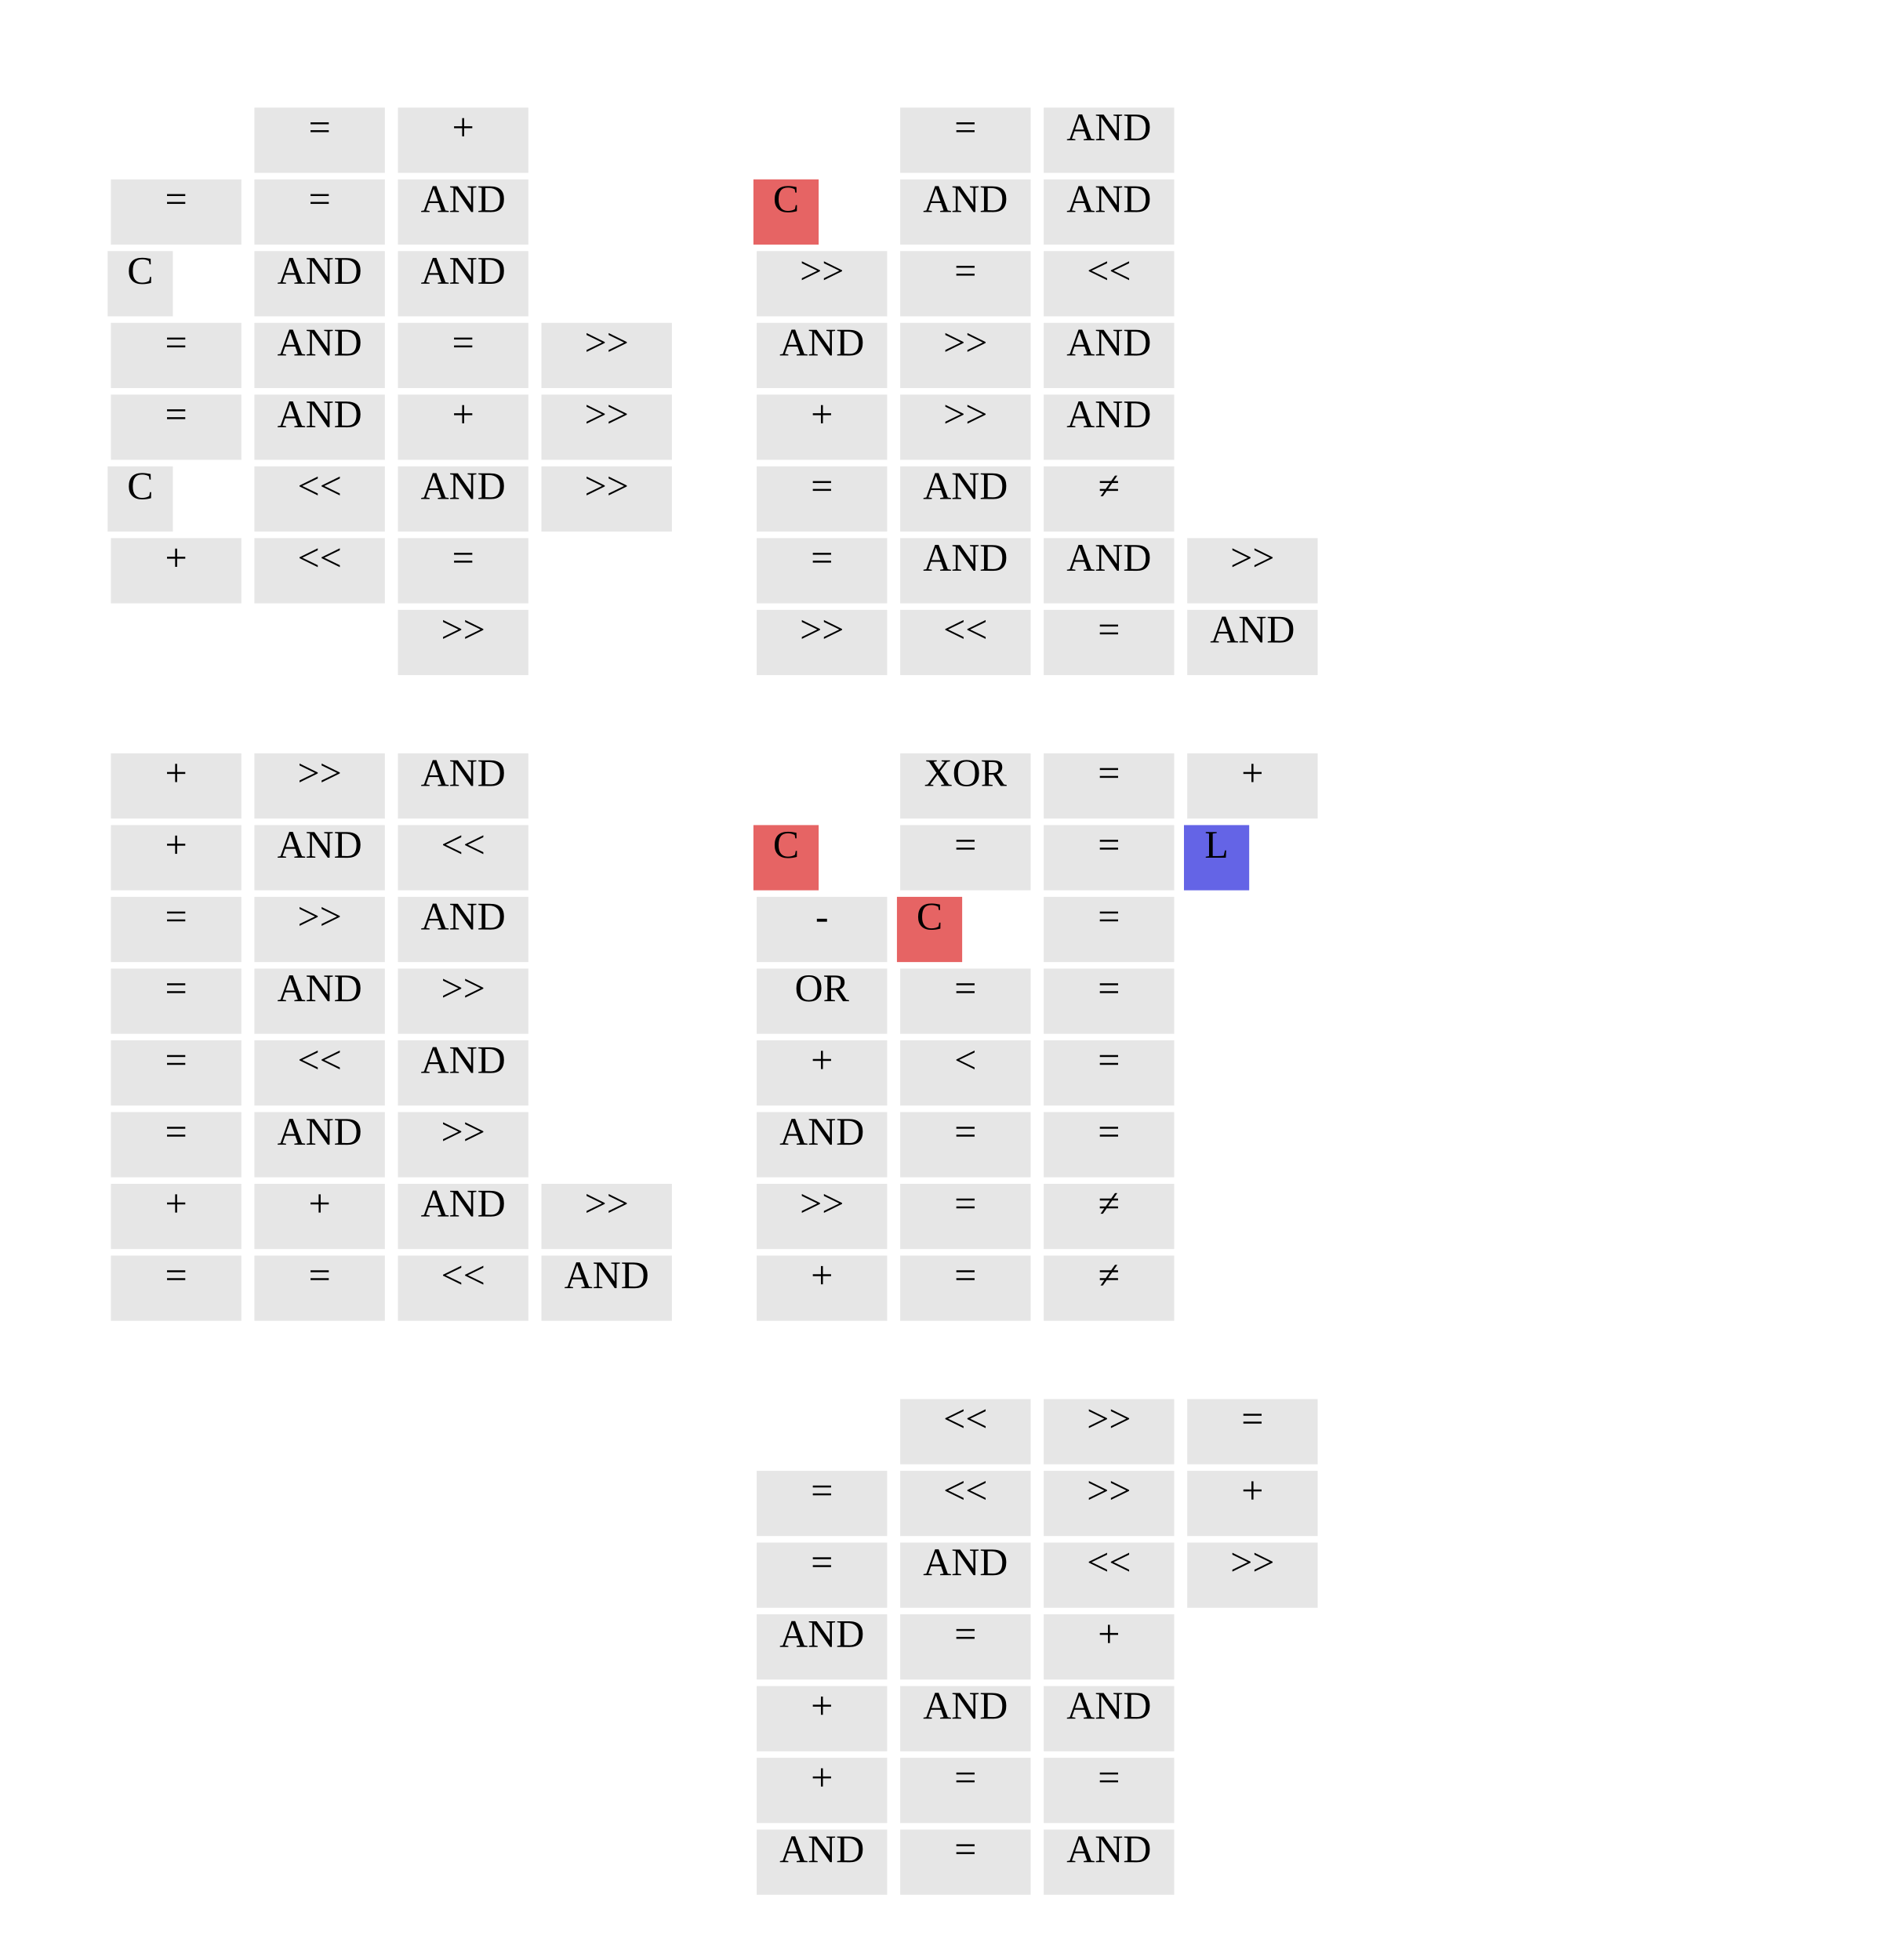
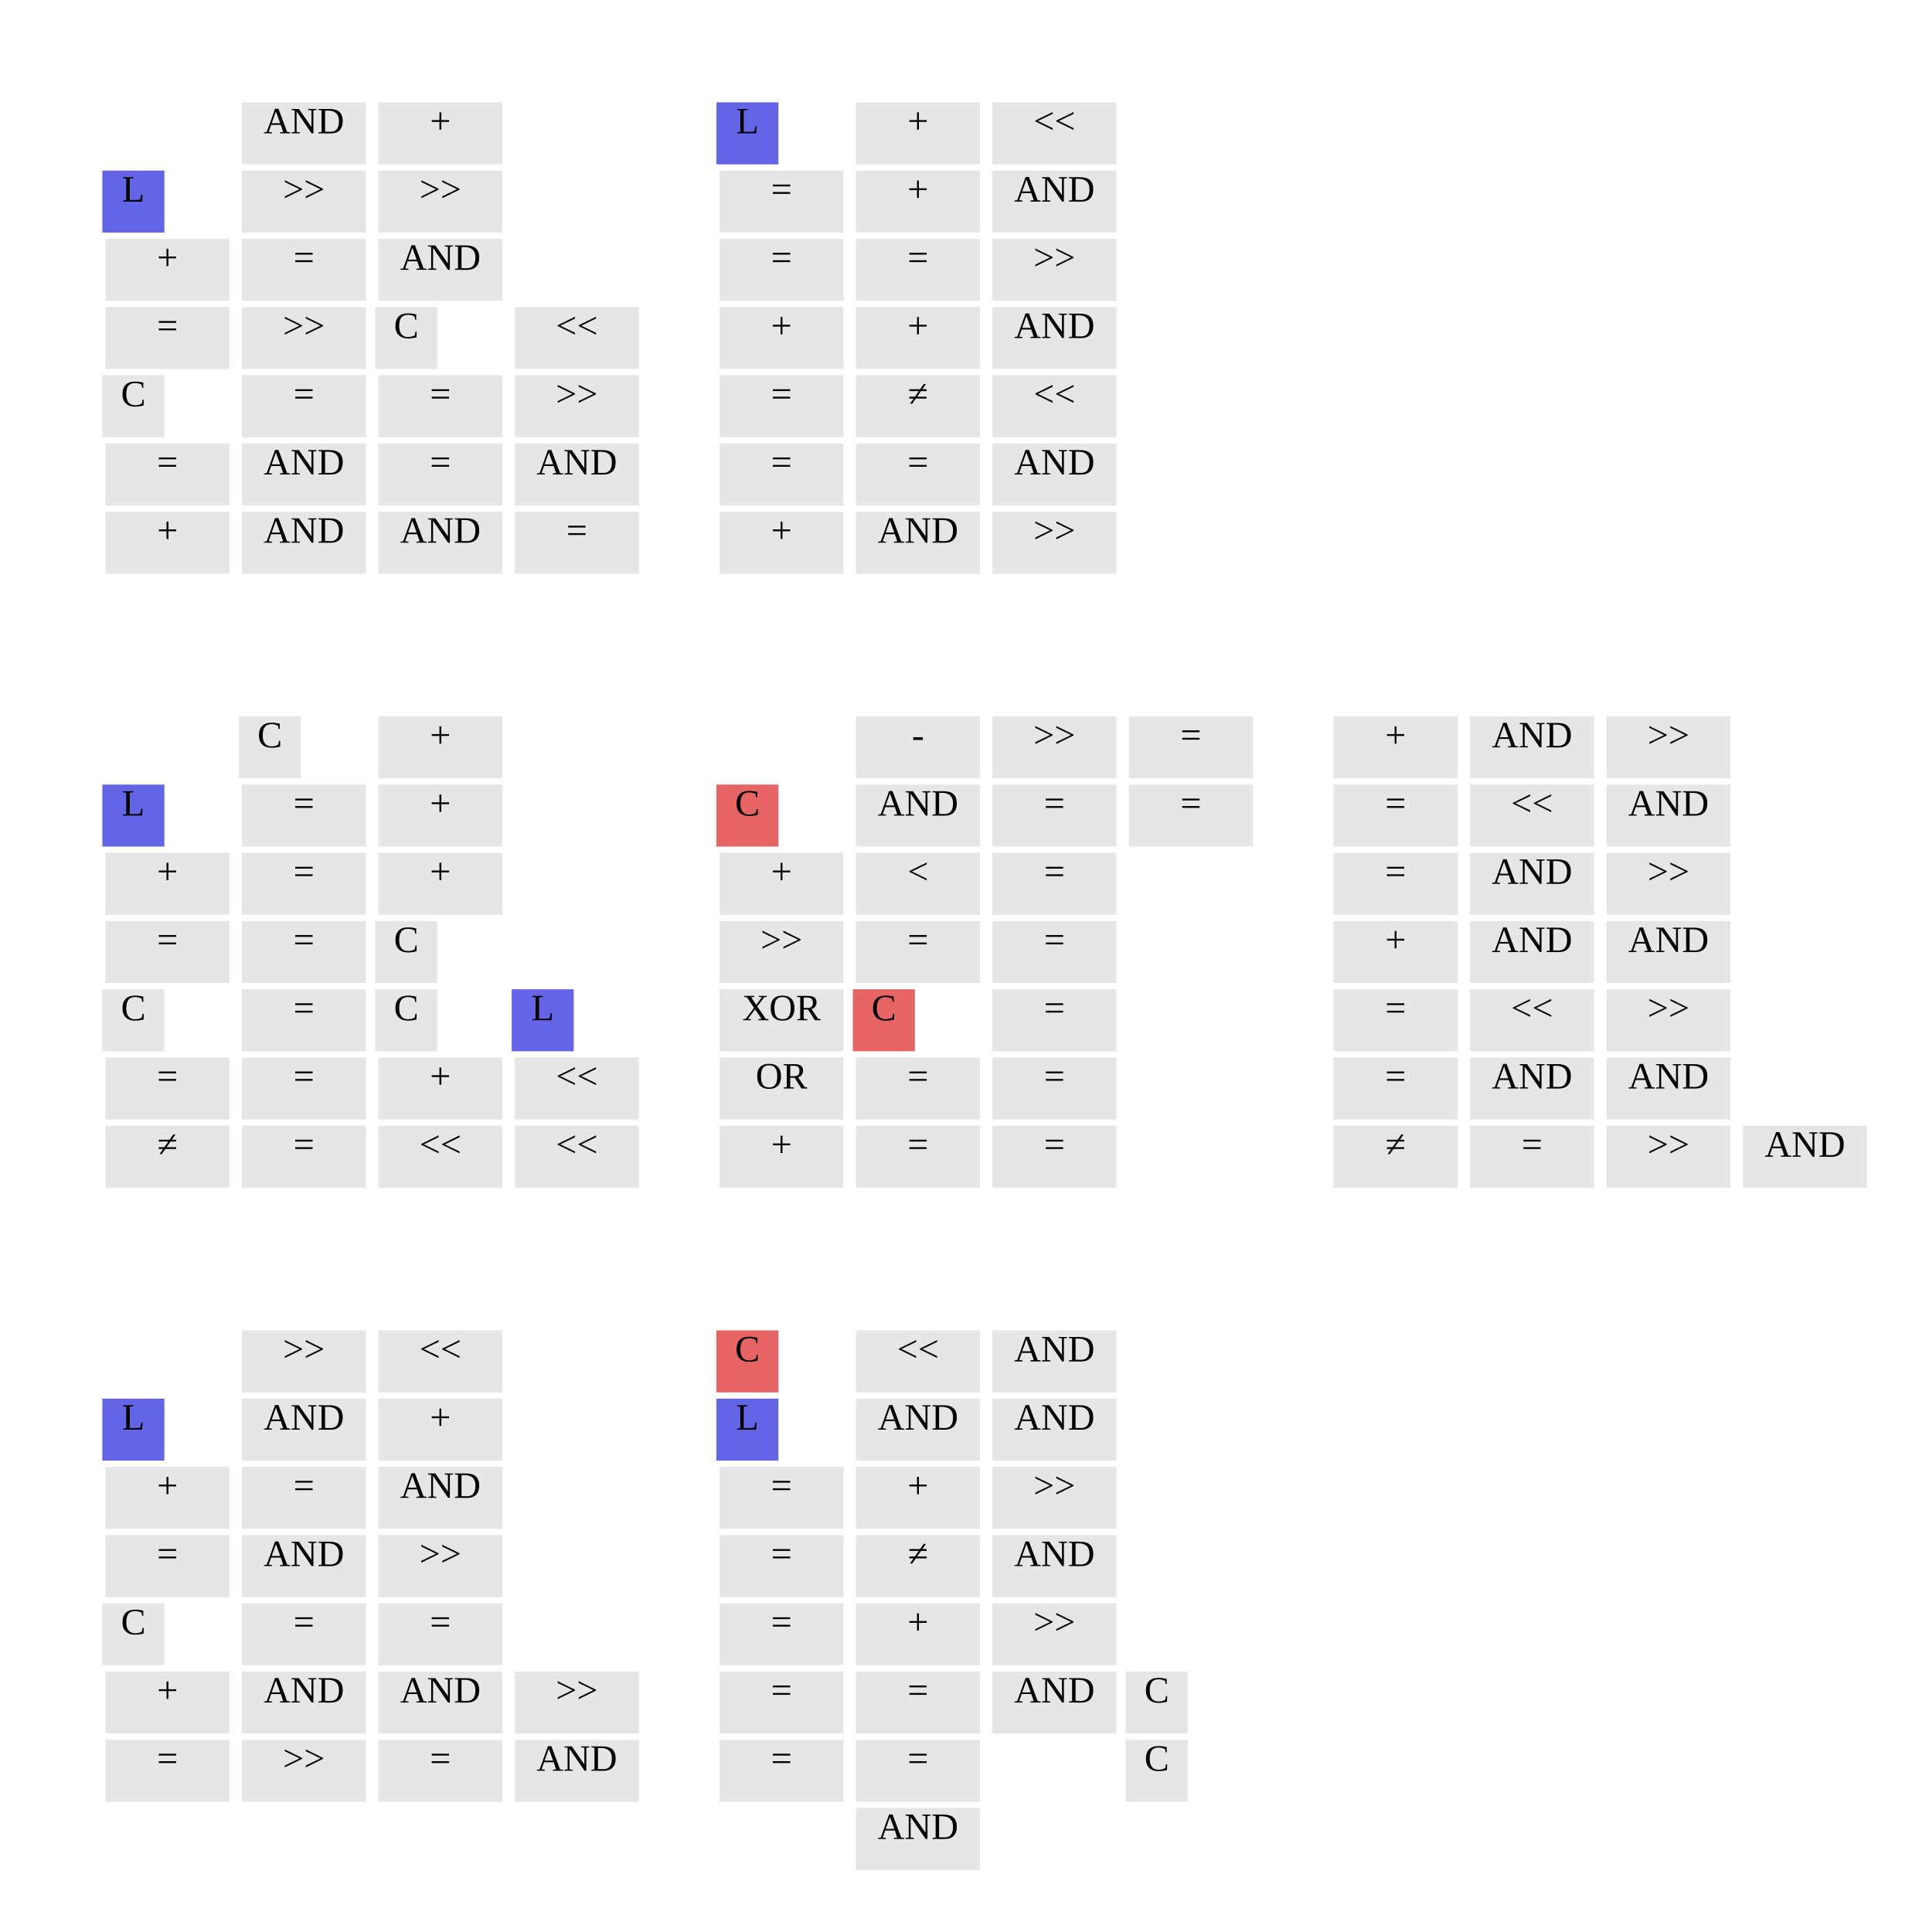
- <svg xmlns="http://www.w3.org/2000/svg" width="580" height="601">
-   <rect x="0" y="0" width="580" height="601" fill="rgb(255,255,255)" />
+ <svg xmlns="http://www.w3.org/2000/svg" width="622" height="623">
+   <rect x="0" y="0" width="622" height="623" fill="rgb(255,255,255)" />
  <rect x="0" y="0" width="560" height="560" fill="rgba(255,255,255,1)" />
-   <rect x="231" y="55" width="20" height="20" fill="rgba(230,100,100,1)" />
-   <text x="241" y="65" text-anchor="middle" alignment-baseline="middle" fill="black">C</text>
+   <rect x="231" y="429" width="20" height="20" fill="rgba(230,100,100,1)" />
+   <text x="241" y="439" text-anchor="middle" alignment-baseline="middle" fill="black">C</text>
  <rect x="231" y="253" width="20" height="20" fill="rgba(230,100,100,1)" />
  <text x="241" y="263" text-anchor="middle" alignment-baseline="middle" fill="black">C</text>
-   <rect x="275" y="275" width="20" height="20" fill="rgba(230,100,100,1)" />
-   <text x="285" y="285" text-anchor="middle" alignment-baseline="middle" fill="black">C</text>
-   <rect x="363" y="253" width="20" height="20" fill="rgba(100,100,230,1)" />
-   <text x="373" y="263" text-anchor="middle" alignment-baseline="middle" fill="black">L</text>
-   <rect x="34" y="55" width="40" height="20" fill="rgba(230,230,230,1)" />
-   <text x="54" y="65" text-anchor="middle" alignment-baseline="middle" fill="black">=</text>
-   <rect x="320" y="231" width="40" height="20" fill="rgba(230,230,230,1)" />
-   <text x="340" y="241" text-anchor="middle" alignment-baseline="middle" fill="black">=</text>
-   <rect x="232" y="165" width="40" height="20" fill="rgba(230,230,230,1)" />
-   <text x="252" y="175" text-anchor="middle" alignment-baseline="middle" fill="black">=</text>
+   <rect x="275" y="319" width="20" height="20" fill="rgba(230,100,100,1)" />
+   <text x="285" y="329" text-anchor="middle" alignment-baseline="middle" fill="black">C</text>
+   <rect x="231" y="451" width="20" height="20" fill="rgba(100,100,230,1)" />
+   <text x="241" y="461" text-anchor="middle" alignment-baseline="middle" fill="black">L</text>
+   <rect x="33" y="451" width="20" height="20" fill="rgba(100,100,230,1)" />
+   <text x="43" y="461" text-anchor="middle" alignment-baseline="middle" fill="black">L</text>
+   <rect x="231" y="33" width="20" height="20" fill="rgba(100,100,230,1)" />
+   <text x="241" y="43" text-anchor="middle" alignment-baseline="middle" fill="black">L</text>
+   <rect x="33" y="55" width="20" height="20" fill="rgba(100,100,230,1)" />
+   <text x="43" y="65" text-anchor="middle" alignment-baseline="middle" fill="black">L</text>
+   <rect x="33" y="253" width="20" height="20" fill="rgba(100,100,230,1)" />
+   <text x="43" y="263" text-anchor="middle" alignment-baseline="middle" fill="black">L</text>
+   <rect x="165" y="319" width="20" height="20" fill="rgba(100,100,230,1)" />
+   <text x="175" y="329" text-anchor="middle" alignment-baseline="middle" fill="black">L</text>
+   <rect x="232" y="473" width="40" height="20" fill="rgba(230,230,230,1)" />
+   <text x="252" y="483" text-anchor="middle" alignment-baseline="middle" fill="black">=</text>
+   <rect x="232" y="495" width="40" height="20" fill="rgba(230,230,230,1)" />
+   <text x="252" y="505" text-anchor="middle" alignment-baseline="middle" fill="black">=</text>
+   <rect x="430" y="231" width="40" height="20" fill="rgba(230,230,230,1)" />
+   <text x="450" y="241" text-anchor="middle" alignment-baseline="middle" fill="black">+</text>
+   <rect x="122" y="561" width="40" height="20" fill="rgba(230,230,230,1)" />
+   <text x="142" y="571" text-anchor="middle" alignment-baseline="middle" fill="black">=</text>
+   <rect x="122" y="517" width="40" height="20" fill="rgba(230,230,230,1)" />
+   <text x="142" y="527" text-anchor="middle" alignment-baseline="middle" fill="black">=</text>
+   <rect x="34" y="165" width="40" height="20" fill="rgba(230,230,230,1)" />
+   <text x="54" y="175" text-anchor="middle" alignment-baseline="middle" fill="black">+</text>
+   <rect x="232" y="517" width="40" height="20" fill="rgba(230,230,230,1)" />
+   <text x="252" y="527" text-anchor="middle" alignment-baseline="middle" fill="black">=</text>
+   <rect x="276" y="275" width="40" height="20" fill="rgba(230,230,230,1)" />
+   <text x="296" y="285" text-anchor="middle" alignment-baseline="middle" fill="black">&lt;</text>
+   <rect x="78" y="473" width="40" height="20" fill="rgba(230,230,230,1)" />
+   <text x="98" y="483" text-anchor="middle" alignment-baseline="middle" fill="black">=</text>
+   <rect x="78" y="517" width="40" height="20" fill="rgba(230,230,230,1)" />
+   <text x="98" y="527" text-anchor="middle" alignment-baseline="middle" fill="black">=</text>
+   <rect x="122" y="451" width="40" height="20" fill="rgba(230,230,230,1)" />
+   <text x="142" y="461" text-anchor="middle" alignment-baseline="middle" fill="black">+</text>
+   <rect x="232" y="539" width="40" height="20" fill="rgba(230,230,230,1)" />
+   <text x="252" y="549" text-anchor="middle" alignment-baseline="middle" fill="black">=</text>
+   <rect x="232" y="561" width="40" height="20" fill="rgba(230,230,230,1)" />
+   <text x="252" y="571" text-anchor="middle" alignment-baseline="middle" fill="black">=</text>
+   <rect x="122" y="231" width="40" height="20" fill="rgba(230,230,230,1)" />
+   <text x="142" y="241" text-anchor="middle" alignment-baseline="middle" fill="black">+</text>
+   <rect x="78" y="297" width="40" height="20" fill="rgba(230,230,230,1)" />
+   <text x="98" y="307" text-anchor="middle" alignment-baseline="middle" fill="black">=</text>
+   <rect x="78" y="363" width="40" height="20" fill="rgba(230,230,230,1)" />
+   <text x="98" y="373" text-anchor="middle" alignment-baseline="middle" fill="black">=</text>
+   <rect x="122" y="341" width="40" height="20" fill="rgba(230,230,230,1)" />
+   <text x="142" y="351" text-anchor="middle" alignment-baseline="middle" fill="black">+</text>
+   <rect x="276" y="561" width="40" height="20" fill="rgba(230,230,230,1)" />
+   <text x="296" y="571" text-anchor="middle" alignment-baseline="middle" fill="black">=</text>
+   <rect x="276" y="539" width="40" height="20" fill="rgba(230,230,230,1)" />
+   <text x="296" y="549" text-anchor="middle" alignment-baseline="middle" fill="black">=</text>
+   <rect x="122" y="253" width="40" height="20" fill="rgba(230,230,230,1)" />
+   <text x="142" y="263" text-anchor="middle" alignment-baseline="middle" fill="black">+</text>
+   <rect x="232" y="341" width="40" height="20" fill="rgba(230,230,230,1)" />
+   <text x="252" y="351" text-anchor="middle" alignment-baseline="middle" fill="black">OR</text>
+   <rect x="232" y="55" width="40" height="20" fill="rgba(230,230,230,1)" />
+   <text x="252" y="65" text-anchor="middle" alignment-baseline="middle" fill="black">=</text>
+   <rect x="232" y="77" width="40" height="20" fill="rgba(230,230,230,1)" />
+   <text x="252" y="87" text-anchor="middle" alignment-baseline="middle" fill="black">=</text>
+   <rect x="232" y="99" width="40" height="20" fill="rgba(230,230,230,1)" />
+   <text x="252" y="109" text-anchor="middle" alignment-baseline="middle" fill="black">+</text>
+   <rect x="232" y="319" width="40" height="20" fill="rgba(230,230,230,1)" />
+   <text x="252" y="329" text-anchor="middle" alignment-baseline="middle" fill="black">XOR</text>
+   <rect x="430" y="253" width="40" height="20" fill="rgba(230,230,230,1)" />
+   <text x="450" y="263" text-anchor="middle" alignment-baseline="middle" fill="black">=</text>
+   <rect x="430" y="275" width="40" height="20" fill="rgba(230,230,230,1)" />
+   <text x="450" y="285" text-anchor="middle" alignment-baseline="middle" fill="black">=</text>
+   <rect x="430" y="297" width="40" height="20" fill="rgba(230,230,230,1)" />
+   <text x="450" y="307" text-anchor="middle" alignment-baseline="middle" fill="black">+</text>
+   <rect x="276" y="253" width="40" height="20" fill="rgba(230,230,230,1)" />
+   <text x="296" y="263" text-anchor="middle" alignment-baseline="middle" fill="black">AND</text>
+   <rect x="232" y="121" width="40" height="20" fill="rgba(230,230,230,1)" />
+   <text x="252" y="131" text-anchor="middle" alignment-baseline="middle" fill="black">=</text>
  <rect x="232" y="143" width="40" height="20" fill="rgba(230,230,230,1)" />
  <text x="252" y="153" text-anchor="middle" alignment-baseline="middle" fill="black">=</text>
-   <rect x="34" y="231" width="40" height="20" fill="rgba(230,230,230,1)" />
-   <text x="54" y="241" text-anchor="middle" alignment-baseline="middle" fill="black">+</text>
-   <rect x="122" y="99" width="40" height="20" fill="rgba(230,230,230,1)" />
-   <text x="142" y="109" text-anchor="middle" alignment-baseline="middle" fill="black">=</text>
-   <rect x="122" y="165" width="40" height="20" fill="rgba(230,230,230,1)" />
-   <text x="142" y="175" text-anchor="middle" alignment-baseline="middle" fill="black">=</text>
-   <rect x="34" y="253" width="40" height="20" fill="rgba(230,230,230,1)" />
-   <text x="54" y="263" text-anchor="middle" alignment-baseline="middle" fill="black">+</text>
-   <rect x="276" y="319" width="40" height="20" fill="rgba(230,230,230,1)" />
-   <text x="296" y="329" text-anchor="middle" alignment-baseline="middle" fill="black">&lt;</text>
-   <rect x="78" y="55" width="40" height="20" fill="rgba(230,230,230,1)" />
-   <text x="98" y="65" text-anchor="middle" alignment-baseline="middle" fill="black">=</text>
-   <rect x="78" y="33" width="40" height="20" fill="rgba(230,230,230,1)" />
-   <text x="98" y="43" text-anchor="middle" alignment-baseline="middle" fill="black">=</text>
+   <rect x="232" y="165" width="40" height="20" fill="rgba(230,230,230,1)" />
+   <text x="252" y="175" text-anchor="middle" alignment-baseline="middle" fill="black">+</text>
+   <rect x="430" y="319" width="40" height="20" fill="rgba(230,230,230,1)" />
+   <text x="450" y="329" text-anchor="middle" alignment-baseline="middle" fill="black">=</text>
+   <rect x="430" y="341" width="40" height="20" fill="rgba(230,230,230,1)" />
+   <text x="450" y="351" text-anchor="middle" alignment-baseline="middle" fill="black">=</text>
+   <rect x="276" y="33" width="40" height="20" fill="rgba(230,230,230,1)" />
+   <text x="296" y="43" text-anchor="middle" alignment-baseline="middle" fill="black">+</text>
+   <rect x="364" y="253" width="40" height="20" fill="rgba(230,230,230,1)" />
+   <text x="384" y="263" text-anchor="middle" alignment-baseline="middle" fill="black">=</text>
  <rect x="122" y="121" width="40" height="20" fill="rgba(230,230,230,1)" />
-   <text x="142" y="131" text-anchor="middle" alignment-baseline="middle" fill="black">+</text>
-   <rect x="276" y="33" width="40" height="20" fill="rgba(230,230,230,1)" />
-   <text x="296" y="43" text-anchor="middle" alignment-baseline="middle" fill="black">=</text>
-   <rect x="276" y="77" width="40" height="20" fill="rgba(230,230,230,1)" />
-   <text x="296" y="87" text-anchor="middle" alignment-baseline="middle" fill="black">=</text>
+   <text x="142" y="131" text-anchor="middle" alignment-baseline="middle" fill="black">=</text>
+   <rect x="122" y="143" width="40" height="20" fill="rgba(230,230,230,1)" />
+   <text x="142" y="153" text-anchor="middle" alignment-baseline="middle" fill="black">=</text>
+   <rect x="276" y="55" width="40" height="20" fill="rgba(230,230,230,1)" />
+   <text x="296" y="65" text-anchor="middle" alignment-baseline="middle" fill="black">+</text>
+   <rect x="34" y="297" width="40" height="20" fill="rgba(230,230,230,1)" />
+   <text x="54" y="307" text-anchor="middle" alignment-baseline="middle" fill="black">=</text>
+   <rect x="34" y="341" width="40" height="20" fill="rgba(230,230,230,1)" />
+   <text x="54" y="351" text-anchor="middle" alignment-baseline="middle" fill="black">=</text>
+   <rect x="34" y="275" width="40" height="20" fill="rgba(230,230,230,1)" />
+   <text x="54" y="285" text-anchor="middle" alignment-baseline="middle" fill="black">+</text>
+   <rect x="78" y="121" width="40" height="20" fill="rgba(230,230,230,1)" />
+   <text x="98" y="131" text-anchor="middle" alignment-baseline="middle" fill="black">=</text>
+   <rect x="78" y="77" width="40" height="20" fill="rgba(230,230,230,1)" />
+   <text x="98" y="87" text-anchor="middle" alignment-baseline="middle" fill="black">=</text>
  <rect x="122" y="33" width="40" height="20" fill="rgba(230,230,230,1)" />
  <text x="142" y="43" text-anchor="middle" alignment-baseline="middle" fill="black">+</text>
  <rect x="276" y="231" width="40" height="20" fill="rgba(230,230,230,1)" />
-   <text x="296" y="241" text-anchor="middle" alignment-baseline="middle" fill="black">XOR</text>
-   <rect x="34" y="121" width="40" height="20" fill="rgba(230,230,230,1)" />
-   <text x="54" y="131" text-anchor="middle" alignment-baseline="middle" fill="black">=</text>
+   <text x="296" y="241" text-anchor="middle" alignment-baseline="middle" fill="black">-</text>
+   <rect x="34" y="495" width="40" height="20" fill="rgba(230,230,230,1)" />
+   <text x="54" y="505" text-anchor="middle" alignment-baseline="middle" fill="black">=</text>
+   <rect x="34" y="561" width="40" height="20" fill="rgba(230,230,230,1)" />
+   <text x="54" y="571" text-anchor="middle" alignment-baseline="middle" fill="black">=</text>
+   <rect x="34" y="473" width="40" height="20" fill="rgba(230,230,230,1)" />
+   <text x="54" y="483" text-anchor="middle" alignment-baseline="middle" fill="black">+</text>
+   <rect x="78" y="275" width="40" height="20" fill="rgba(230,230,230,1)" />
+   <text x="98" y="285" text-anchor="middle" alignment-baseline="middle" fill="black">=</text>
+   <rect x="78" y="341" width="40" height="20" fill="rgba(230,230,230,1)" />
+   <text x="98" y="351" text-anchor="middle" alignment-baseline="middle" fill="black">=</text>
+   <rect x="122" y="275" width="40" height="20" fill="rgba(230,230,230,1)" />
+   <text x="142" y="285" text-anchor="middle" alignment-baseline="middle" fill="black">+</text>
+   <rect x="430" y="363" width="40" height="20" fill="rgba(230,230,230,1)" />
+   <text x="450" y="373" text-anchor="middle" alignment-baseline="middle" fill="black">≠</text>
  <rect x="34" y="99" width="40" height="20" fill="rgba(230,230,230,1)" />
  <text x="54" y="109" text-anchor="middle" alignment-baseline="middle" fill="black">=</text>
-   <rect x="34" y="165" width="40" height="20" fill="rgba(230,230,230,1)" />
-   <text x="54" y="175" text-anchor="middle" alignment-baseline="middle" fill="black">+</text>
-   <rect x="232" y="297" width="40" height="20" fill="rgba(230,230,230,1)" />
-   <text x="252" y="307" text-anchor="middle" alignment-baseline="middle" fill="black">OR</text>
-   <rect x="232" y="451" width="40" height="20" fill="rgba(230,230,230,1)" />
-   <text x="252" y="461" text-anchor="middle" alignment-baseline="middle" fill="black">=</text>
-   <rect x="232" y="473" width="40" height="20" fill="rgba(230,230,230,1)" />
-   <text x="252" y="483" text-anchor="middle" alignment-baseline="middle" fill="black">=</text>
-   <rect x="232" y="517" width="40" height="20" fill="rgba(230,230,230,1)" />
-   <text x="252" y="527" text-anchor="middle" alignment-baseline="middle" fill="black">+</text>
-   <rect x="232" y="121" width="40" height="20" fill="rgba(230,230,230,1)" />
-   <text x="252" y="131" text-anchor="middle" alignment-baseline="middle" fill="black">+</text>
-   <rect x="34" y="275" width="40" height="20" fill="rgba(230,230,230,1)" />
-   <text x="54" y="285" text-anchor="middle" alignment-baseline="middle" fill="black">=</text>
-   <rect x="34" y="297" width="40" height="20" fill="rgba(230,230,230,1)" />
-   <text x="54" y="307" text-anchor="middle" alignment-baseline="middle" fill="black">=</text>
-   <rect x="320" y="495" width="40" height="20" fill="rgba(230,230,230,1)" />
-   <text x="340" y="505" text-anchor="middle" alignment-baseline="middle" fill="black">+</text>
-   <rect x="232" y="341" width="40" height="20" fill="rgba(230,230,230,1)" />
-   <text x="252" y="351" text-anchor="middle" alignment-baseline="middle" fill="black">AND</text>
-   <rect x="276" y="539" width="40" height="20" fill="rgba(230,230,230,1)" />
-   <text x="296" y="549" text-anchor="middle" alignment-baseline="middle" fill="black">=</text>
-   <rect x="276" y="495" width="40" height="20" fill="rgba(230,230,230,1)" />
-   <text x="296" y="505" text-anchor="middle" alignment-baseline="middle" fill="black">=</text>
-   <rect x="364" y="451" width="40" height="20" fill="rgba(230,230,230,1)" />
-   <text x="384" y="461" text-anchor="middle" alignment-baseline="middle" fill="black">+</text>
-   <rect x="276" y="561" width="40" height="20" fill="rgba(230,230,230,1)" />
-   <text x="296" y="571" text-anchor="middle" alignment-baseline="middle" fill="black">=</text>
-   <rect x="320" y="539" width="40" height="20" fill="rgba(230,230,230,1)" />
-   <text x="340" y="549" text-anchor="middle" alignment-baseline="middle" fill="black">=</text>
-   <rect x="232" y="539" width="40" height="20" fill="rgba(230,230,230,1)" />
-   <text x="252" y="549" text-anchor="middle" alignment-baseline="middle" fill="black">+</text>
+   <rect x="34" y="143" width="40" height="20" fill="rgba(230,230,230,1)" />
+   <text x="54" y="153" text-anchor="middle" alignment-baseline="middle" fill="black">=</text>
+   <rect x="34" y="77" width="40" height="20" fill="rgba(230,230,230,1)" />
+   <text x="54" y="87" text-anchor="middle" alignment-baseline="middle" fill="black">+</text>
+   <rect x="34" y="363" width="40" height="20" fill="rgba(230,230,230,1)" />
+   <text x="54" y="373" text-anchor="middle" alignment-baseline="middle" fill="black">≠</text>
+   <rect x="474" y="363" width="40" height="20" fill="rgba(230,230,230,1)" />
+   <text x="494" y="373" text-anchor="middle" alignment-baseline="middle" fill="black">=</text>
+   <rect x="276" y="517" width="40" height="20" fill="rgba(230,230,230,1)" />
+   <text x="296" y="527" text-anchor="middle" alignment-baseline="middle" fill="black">+</text>
+   <rect x="320" y="297" width="40" height="20" fill="rgba(230,230,230,1)" />
+   <text x="340" y="307" text-anchor="middle" alignment-baseline="middle" fill="black">=</text>
+   <rect x="276" y="77" width="40" height="20" fill="rgba(230,230,230,1)" />
+   <text x="296" y="87" text-anchor="middle" alignment-baseline="middle" fill="black">=</text>
+   <rect x="166" y="165" width="40" height="20" fill="rgba(230,230,230,1)" />
+   <text x="186" y="175" text-anchor="middle" alignment-baseline="middle" fill="black">=</text>
+   <rect x="276" y="99" width="40" height="20" fill="rgba(230,230,230,1)" />
+   <text x="296" y="109" text-anchor="middle" alignment-baseline="middle" fill="black">+</text>
+   <rect x="78" y="319" width="40" height="20" fill="rgba(230,230,230,1)" />
+   <text x="98" y="329" text-anchor="middle" alignment-baseline="middle" fill="black">=</text>
+   <rect x="78" y="253" width="40" height="20" fill="rgba(230,230,230,1)" />
+   <text x="98" y="263" text-anchor="middle" alignment-baseline="middle" fill="black">=</text>
+   <rect x="34" y="539" width="40" height="20" fill="rgba(230,230,230,1)" />
+   <text x="54" y="549" text-anchor="middle" alignment-baseline="middle" fill="black">+</text>
+   <rect x="320" y="363" width="40" height="20" fill="rgba(230,230,230,1)" />
+   <text x="340" y="373" text-anchor="middle" alignment-baseline="middle" fill="black">=</text>
  <rect x="320" y="341" width="40" height="20" fill="rgba(230,230,230,1)" />
  <text x="340" y="351" text-anchor="middle" alignment-baseline="middle" fill="black">=</text>
-   <rect x="34" y="319" width="40" height="20" fill="rgba(230,230,230,1)" />
-   <text x="54" y="329" text-anchor="middle" alignment-baseline="middle" fill="black">=</text>
-   <rect x="34" y="341" width="40" height="20" fill="rgba(230,230,230,1)" />
-   <text x="54" y="351" text-anchor="middle" alignment-baseline="middle" fill="black">=</text>
-   <rect x="34" y="363" width="40" height="20" fill="rgba(230,230,230,1)" />
-   <text x="54" y="373" text-anchor="middle" alignment-baseline="middle" fill="black">+</text>
-   <rect x="232" y="275" width="40" height="20" fill="rgba(230,230,230,1)" />
-   <text x="252" y="285" text-anchor="middle" alignment-baseline="middle" fill="black">-</text>
-   <rect x="232" y="319" width="40" height="20" fill="rgba(230,230,230,1)" />
-   <text x="252" y="329" text-anchor="middle" alignment-baseline="middle" fill="black">+</text>
-   <rect x="320" y="143" width="40" height="20" fill="rgba(230,230,230,1)" />
-   <text x="340" y="153" text-anchor="middle" alignment-baseline="middle" fill="black">≠</text>
-   <rect x="320" y="187" width="40" height="20" fill="rgba(230,230,230,1)" />
-   <text x="340" y="197" text-anchor="middle" alignment-baseline="middle" fill="black">=</text>
-   <rect x="320" y="385" width="40" height="20" fill="rgba(230,230,230,1)" />
-   <text x="340" y="395" text-anchor="middle" alignment-baseline="middle" fill="black">≠</text>
-   <rect x="34" y="385" width="40" height="20" fill="rgba(230,230,230,1)" />
-   <text x="54" y="395" text-anchor="middle" alignment-baseline="middle" fill="black">=</text>
-   <rect x="78" y="385" width="40" height="20" fill="rgba(230,230,230,1)" />
-   <text x="98" y="395" text-anchor="middle" alignment-baseline="middle" fill="black">=</text>
-   <rect x="78" y="363" width="40" height="20" fill="rgba(230,230,230,1)" />
-   <text x="98" y="373" text-anchor="middle" alignment-baseline="middle" fill="black">+</text>
-   <rect x="320" y="253" width="40" height="20" fill="rgba(230,230,230,1)" />
-   <text x="340" y="263" text-anchor="middle" alignment-baseline="middle" fill="black">=</text>
-   <rect x="320" y="275" width="40" height="20" fill="rgba(230,230,230,1)" />
-   <text x="340" y="285" text-anchor="middle" alignment-baseline="middle" fill="black">=</text>
-   <rect x="320" y="297" width="40" height="20" fill="rgba(230,230,230,1)" />
-   <text x="340" y="307" text-anchor="middle" alignment-baseline="middle" fill="black">=</text>
-   <rect x="276" y="385" width="40" height="20" fill="rgba(230,230,230,1)" />
-   <text x="296" y="395" text-anchor="middle" alignment-baseline="middle" fill="black">=</text>
+   <rect x="320" y="319" width="40" height="20" fill="rgba(230,230,230,1)" />
+   <text x="340" y="329" text-anchor="middle" alignment-baseline="middle" fill="black">=</text>
  <rect x="276" y="297" width="40" height="20" fill="rgba(230,230,230,1)" />
  <text x="296" y="307" text-anchor="middle" alignment-baseline="middle" fill="black">=</text>
  <rect x="276" y="341" width="40" height="20" fill="rgba(230,230,230,1)" />
  <text x="296" y="351" text-anchor="middle" alignment-baseline="middle" fill="black">=</text>
-   <rect x="276" y="253" width="40" height="20" fill="rgba(230,230,230,1)" />
-   <text x="296" y="263" text-anchor="middle" alignment-baseline="middle" fill="black">=</text>
+   <rect x="320" y="275" width="40" height="20" fill="rgba(230,230,230,1)" />
+   <text x="340" y="285" text-anchor="middle" alignment-baseline="middle" fill="black">=</text>
+   <rect x="320" y="253" width="40" height="20" fill="rgba(230,230,230,1)" />
+   <text x="340" y="263" text-anchor="middle" alignment-baseline="middle" fill="black">=</text>
  <rect x="276" y="363" width="40" height="20" fill="rgba(230,230,230,1)" />
  <text x="296" y="373" text-anchor="middle" alignment-baseline="middle" fill="black">=</text>
-   <rect x="320" y="363" width="40" height="20" fill="rgba(230,230,230,1)" />
-   <text x="340" y="373" text-anchor="middle" alignment-baseline="middle" fill="black">≠</text>
-   <rect x="364" y="429" width="40" height="20" fill="rgba(230,230,230,1)" />
-   <text x="384" y="439" text-anchor="middle" alignment-baseline="middle" fill="black">=</text>
+   <rect x="276" y="121" width="40" height="20" fill="rgba(230,230,230,1)" />
+   <text x="296" y="131" text-anchor="middle" alignment-baseline="middle" fill="black">≠</text>
+   <rect x="276" y="143" width="40" height="20" fill="rgba(230,230,230,1)" />
+   <text x="296" y="153" text-anchor="middle" alignment-baseline="middle" fill="black">=</text>
+   <rect x="276" y="495" width="40" height="20" fill="rgba(230,230,230,1)" />
+   <text x="296" y="505" text-anchor="middle" alignment-baseline="middle" fill="black">≠</text>
+   <rect x="276" y="473" width="40" height="20" fill="rgba(230,230,230,1)" />
+   <text x="296" y="483" text-anchor="middle" alignment-baseline="middle" fill="black">+</text>
+   <rect x="232" y="275" width="40" height="20" fill="rgba(230,230,230,1)" />
+   <text x="252" y="285" text-anchor="middle" alignment-baseline="middle" fill="black">+</text>
  <rect x="364" y="231" width="40" height="20" fill="rgba(230,230,230,1)" />
-   <text x="384" y="241" text-anchor="middle" alignment-baseline="middle" fill="black">+</text>
-   <rect x="320" y="319" width="40" height="20" fill="rgba(230,230,230,1)" />
-   <text x="340" y="329" text-anchor="middle" alignment-baseline="middle" fill="black">=</text>
-   <rect x="232" y="385" width="40" height="20" fill="rgba(230,230,230,1)" />
-   <text x="252" y="395" text-anchor="middle" alignment-baseline="middle" fill="black">+</text>
-   <rect x="320" y="33" width="40" height="20" fill="rgba(230,230,230,1)" />
-   <text x="340" y="43" text-anchor="middle" alignment-baseline="middle" fill="black">AND</text>
-   <rect x="232" y="77" width="40" height="20" fill="rgba(230,230,230,1)" />
-   <text x="252" y="87" text-anchor="middle" alignment-baseline="middle" fill="black">&gt;&gt;</text>
-   <rect x="232" y="99" width="40" height="20" fill="rgba(230,230,230,1)" />
-   <text x="252" y="109" text-anchor="middle" alignment-baseline="middle" fill="black">AND</text>
-   <rect x="276" y="187" width="40" height="20" fill="rgba(230,230,230,1)" />
-   <text x="296" y="197" text-anchor="middle" alignment-baseline="middle" fill="black">&lt;&lt;</text>
+   <text x="384" y="241" text-anchor="middle" alignment-baseline="middle" fill="black">=</text>
+   <rect x="232" y="363" width="40" height="20" fill="rgba(230,230,230,1)" />
+   <text x="252" y="373" text-anchor="middle" alignment-baseline="middle" fill="black">+</text>
+   <rect x="276" y="451" width="40" height="20" fill="rgba(230,230,230,1)" />
+   <text x="296" y="461" text-anchor="middle" alignment-baseline="middle" fill="black">AND</text>
+   <rect x="276" y="429" width="40" height="20" fill="rgba(230,230,230,1)" />
+   <text x="296" y="439" text-anchor="middle" alignment-baseline="middle" fill="black">&lt;&lt;</text>
+   <rect x="320" y="429" width="40" height="20" fill="rgba(230,230,230,1)" />
+   <text x="340" y="439" text-anchor="middle" alignment-baseline="middle" fill="black">AND</text>
+   <rect x="166" y="561" width="40" height="20" fill="rgba(230,230,230,1)" />
+   <text x="186" y="571" text-anchor="middle" alignment-baseline="middle" fill="black">AND</text>
+   <rect x="122" y="495" width="40" height="20" fill="rgba(230,230,230,1)" />
+   <text x="142" y="505" text-anchor="middle" alignment-baseline="middle" fill="black">&gt;&gt;</text>
+   <rect x="122" y="473" width="40" height="20" fill="rgba(230,230,230,1)" />
+   <text x="142" y="483" text-anchor="middle" alignment-baseline="middle" fill="black">AND</text>
+   <rect x="166" y="341" width="40" height="20" fill="rgba(230,230,230,1)" />
+   <text x="186" y="351" text-anchor="middle" alignment-baseline="middle" fill="black">&lt;&lt;</text>
+   <rect x="122" y="539" width="40" height="20" fill="rgba(230,230,230,1)" />
+   <text x="142" y="549" text-anchor="middle" alignment-baseline="middle" fill="black">AND</text>
+   <rect x="166" y="539" width="40" height="20" fill="rgba(230,230,230,1)" />
+   <text x="186" y="549" text-anchor="middle" alignment-baseline="middle" fill="black">&gt;&gt;</text>
+   <rect x="320" y="451" width="40" height="20" fill="rgba(230,230,230,1)" />
+   <text x="340" y="461" text-anchor="middle" alignment-baseline="middle" fill="black">AND</text>
+   <rect x="320" y="473" width="40" height="20" fill="rgba(230,230,230,1)" />
+   <text x="340" y="483" text-anchor="middle" alignment-baseline="middle" fill="black">&gt;&gt;</text>
+   <rect x="78" y="451" width="40" height="20" fill="rgba(230,230,230,1)" />
+   <text x="98" y="461" text-anchor="middle" alignment-baseline="middle" fill="black">AND</text>
+   <rect x="78" y="561" width="40" height="20" fill="rgba(230,230,230,1)" />
+   <text x="98" y="571" text-anchor="middle" alignment-baseline="middle" fill="black">&gt;&gt;</text>
+   <rect x="78" y="495" width="40" height="20" fill="rgba(230,230,230,1)" />
+   <text x="98" y="505" text-anchor="middle" alignment-baseline="middle" fill="black">AND</text>
+   <rect x="122" y="429" width="40" height="20" fill="rgba(230,230,230,1)" />
+   <text x="142" y="439" text-anchor="middle" alignment-baseline="middle" fill="black">&lt;&lt;</text>
+   <rect x="78" y="539" width="40" height="20" fill="rgba(230,230,230,1)" />
+   <text x="98" y="549" text-anchor="middle" alignment-baseline="middle" fill="black">AND</text>
+   <rect x="78" y="429" width="40" height="20" fill="rgba(230,230,230,1)" />
+   <text x="98" y="439" text-anchor="middle" alignment-baseline="middle" fill="black">&gt;&gt;</text>
+   <rect x="320" y="495" width="40" height="20" fill="rgba(230,230,230,1)" />
+   <text x="340" y="505" text-anchor="middle" alignment-baseline="middle" fill="black">AND</text>
+   <rect x="320" y="517" width="40" height="20" fill="rgba(230,230,230,1)" />
+   <text x="340" y="527" text-anchor="middle" alignment-baseline="middle" fill="black">&gt;&gt;</text>
+   <rect x="320" y="539" width="40" height="20" fill="rgba(230,230,230,1)" />
+   <text x="340" y="549" text-anchor="middle" alignment-baseline="middle" fill="black">AND</text>
+   <rect x="122" y="363" width="40" height="20" fill="rgba(230,230,230,1)" />
+   <text x="142" y="373" text-anchor="middle" alignment-baseline="middle" fill="black">&lt;&lt;</text>
+   <rect x="276" y="583" width="40" height="20" fill="rgba(230,230,230,1)" />
+   <text x="296" y="593" text-anchor="middle" alignment-baseline="middle" fill="black">AND</text>
+   <rect x="121" y="319" width="20" height="20" fill="rgba(230,230,230,1)" />
+   <text x="131" y="329" text-anchor="middle" alignment-baseline="middle" fill="black">C</text>
+   <rect x="363" y="561" width="20" height="20" fill="rgba(230,230,230,1)" />
+   <text x="373" y="571" text-anchor="middle" alignment-baseline="middle" fill="black">C</text>
+   <rect x="363" y="539" width="20" height="20" fill="rgba(230,230,230,1)" />
+   <text x="373" y="549" text-anchor="middle" alignment-baseline="middle" fill="black">C</text>
  <rect x="276" y="165" width="40" height="20" fill="rgba(230,230,230,1)" />
  <text x="296" y="175" text-anchor="middle" alignment-baseline="middle" fill="black">AND</text>
+   <rect x="320" y="33" width="40" height="20" fill="rgba(230,230,230,1)" />
+   <text x="340" y="43" text-anchor="middle" alignment-baseline="middle" fill="black">&lt;&lt;</text>
+   <rect x="320" y="55" width="40" height="20" fill="rgba(230,230,230,1)" />
+   <text x="340" y="65" text-anchor="middle" alignment-baseline="middle" fill="black">AND</text>
+   <rect x="320" y="77" width="40" height="20" fill="rgba(230,230,230,1)" />
+   <text x="340" y="87" text-anchor="middle" alignment-baseline="middle" fill="black">&gt;&gt;</text>
+   <rect x="474" y="341" width="40" height="20" fill="rgba(230,230,230,1)" />
+   <text x="494" y="351" text-anchor="middle" alignment-baseline="middle" fill="black">AND</text>
+   <rect x="474" y="319" width="40" height="20" fill="rgba(230,230,230,1)" />
+   <text x="494" y="329" text-anchor="middle" alignment-baseline="middle" fill="black">&lt;&lt;</text>
+   <rect x="474" y="297" width="40" height="20" fill="rgba(230,230,230,1)" />
+   <text x="494" y="307" text-anchor="middle" alignment-baseline="middle" fill="black">AND</text>
+   <rect x="232" y="297" width="40" height="20" fill="rgba(230,230,230,1)" />
+   <text x="252" y="307" text-anchor="middle" alignment-baseline="middle" fill="black">&gt;&gt;</text>
+   <rect x="320" y="99" width="40" height="20" fill="rgba(230,230,230,1)" />
+   <text x="340" y="109" text-anchor="middle" alignment-baseline="middle" fill="black">AND</text>
+   <rect x="320" y="121" width="40" height="20" fill="rgba(230,230,230,1)" />
+   <text x="340" y="131" text-anchor="middle" alignment-baseline="middle" fill="black">&lt;&lt;</text>
+   <rect x="320" y="143" width="40" height="20" fill="rgba(230,230,230,1)" />
+   <text x="340" y="153" text-anchor="middle" alignment-baseline="middle" fill="black">AND</text>
+   <rect x="320" y="165" width="40" height="20" fill="rgba(230,230,230,1)" />
+   <text x="340" y="175" text-anchor="middle" alignment-baseline="middle" fill="black">&gt;&gt;</text>
+   <rect x="474" y="275" width="40" height="20" fill="rgba(230,230,230,1)" />
+   <text x="494" y="285" text-anchor="middle" alignment-baseline="middle" fill="black">AND</text>
+   <rect x="474" y="253" width="40" height="20" fill="rgba(230,230,230,1)" />
+   <text x="494" y="263" text-anchor="middle" alignment-baseline="middle" fill="black">&lt;&lt;</text>
+   <rect x="474" y="231" width="40" height="20" fill="rgba(230,230,230,1)" />
+   <text x="494" y="241" text-anchor="middle" alignment-baseline="middle" fill="black">AND</text>
+   <rect x="518" y="231" width="40" height="20" fill="rgba(230,230,230,1)" />
+   <text x="538" y="241" text-anchor="middle" alignment-baseline="middle" fill="black">&gt;&gt;</text>
+   <rect x="121" y="99" width="20" height="20" fill="rgba(230,230,230,1)" />
+   <text x="131" y="109" text-anchor="middle" alignment-baseline="middle" fill="black">C</text>
+   <rect x="33" y="319" width="20" height="20" fill="rgba(230,230,230,1)" />
+   <text x="43" y="329" text-anchor="middle" alignment-baseline="middle" fill="black">C</text>
+   <rect x="78" y="33" width="40" height="20" fill="rgba(230,230,230,1)" />
+   <text x="98" y="43" text-anchor="middle" alignment-baseline="middle" fill="black">AND</text>
+   <rect x="78" y="99" width="40" height="20" fill="rgba(230,230,230,1)" />
+   <text x="98" y="109" text-anchor="middle" alignment-baseline="middle" fill="black">&gt;&gt;</text>
+   <rect x="78" y="143" width="40" height="20" fill="rgba(230,230,230,1)" />
+   <text x="98" y="153" text-anchor="middle" alignment-baseline="middle" fill="black">AND</text>
+   <rect x="166" y="363" width="40" height="20" fill="rgba(230,230,230,1)" />
+   <text x="186" y="373" text-anchor="middle" alignment-baseline="middle" fill="black">&lt;&lt;</text>
+   <rect x="78" y="165" width="40" height="20" fill="rgba(230,230,230,1)" />
+   <text x="98" y="175" text-anchor="middle" alignment-baseline="middle" fill="black">AND</text>
+   <rect x="78" y="55" width="40" height="20" fill="rgba(230,230,230,1)" />
+   <text x="98" y="65" text-anchor="middle" alignment-baseline="middle" fill="black">&gt;&gt;</text>
+   <rect x="33" y="517" width="20" height="20" fill="rgba(230,230,230,1)" />
+   <text x="43" y="527" text-anchor="middle" alignment-baseline="middle" fill="black">C</text>
+   <rect x="77" y="231" width="20" height="20" fill="rgba(230,230,230,1)" />
+   <text x="87" y="241" text-anchor="middle" alignment-baseline="middle" fill="black">C</text>
+   <rect x="518" y="253" width="40" height="20" fill="rgba(230,230,230,1)" />
+   <text x="538" y="263" text-anchor="middle" alignment-baseline="middle" fill="black">AND</text>
+   <rect x="518" y="275" width="40" height="20" fill="rgba(230,230,230,1)" />
+   <text x="538" y="285" text-anchor="middle" alignment-baseline="middle" fill="black">&gt;&gt;</text>
+   <rect x="518" y="297" width="40" height="20" fill="rgba(230,230,230,1)" />
+   <text x="538" y="307" text-anchor="middle" alignment-baseline="middle" fill="black">AND</text>
+   <rect x="518" y="319" width="40" height="20" fill="rgba(230,230,230,1)" />
+   <text x="538" y="329" text-anchor="middle" alignment-baseline="middle" fill="black">&gt;&gt;</text>
+   <rect x="33" y="121" width="20" height="20" fill="rgba(230,230,230,1)" />
+   <text x="43" y="131" text-anchor="middle" alignment-baseline="middle" fill="black">C</text>
+   <rect x="518" y="341" width="40" height="20" fill="rgba(230,230,230,1)" />
+   <text x="538" y="351" text-anchor="middle" alignment-baseline="middle" fill="black">AND</text>
+   <rect x="518" y="363" width="40" height="20" fill="rgba(230,230,230,1)" />
+   <text x="538" y="373" text-anchor="middle" alignment-baseline="middle" fill="black">&gt;&gt;</text>
+   <rect x="562" y="363" width="40" height="20" fill="rgba(230,230,230,1)" />
+   <text x="582" y="373" text-anchor="middle" alignment-baseline="middle" fill="black">AND</text>
+   <rect x="320" y="231" width="40" height="20" fill="rgba(230,230,230,1)" />
+   <text x="340" y="241" text-anchor="middle" alignment-baseline="middle" fill="black">&gt;&gt;</text>
+   <rect x="166" y="143" width="40" height="20" fill="rgba(230,230,230,1)" />
+   <text x="186" y="153" text-anchor="middle" alignment-baseline="middle" fill="black">AND</text>
+   <rect x="122" y="55" width="40" height="20" fill="rgba(230,230,230,1)" />
+   <text x="142" y="65" text-anchor="middle" alignment-baseline="middle" fill="black">&gt;&gt;</text>
+   <rect x="122" y="165" width="40" height="20" fill="rgba(230,230,230,1)" />
+   <text x="142" y="175" text-anchor="middle" alignment-baseline="middle" fill="black">AND</text>
+   <rect x="166" y="99" width="40" height="20" fill="rgba(230,230,230,1)" />
+   <text x="186" y="109" text-anchor="middle" alignment-baseline="middle" fill="black">&lt;&lt;</text>
  <rect x="122" y="77" width="40" height="20" fill="rgba(230,230,230,1)" />
  <text x="142" y="87" text-anchor="middle" alignment-baseline="middle" fill="black">AND</text>
  <rect x="166" y="121" width="40" height="20" fill="rgba(230,230,230,1)" />
  <text x="186" y="131" text-anchor="middle" alignment-baseline="middle" fill="black">&gt;&gt;</text>
-   <rect x="78" y="99" width="40" height="20" fill="rgba(230,230,230,1)" />
-   <text x="98" y="109" text-anchor="middle" alignment-baseline="middle" fill="black">AND</text>
-   <rect x="78" y="143" width="40" height="20" fill="rgba(230,230,230,1)" />
-   <text x="98" y="153" text-anchor="middle" alignment-baseline="middle" fill="black">&lt;&lt;</text>
-   <rect x="122" y="143" width="40" height="20" fill="rgba(230,230,230,1)" />
-   <text x="142" y="153" text-anchor="middle" alignment-baseline="middle" fill="black">AND</text>
-   <rect x="166" y="99" width="40" height="20" fill="rgba(230,230,230,1)" />
-   <text x="186" y="109" text-anchor="middle" alignment-baseline="middle" fill="black">&gt;&gt;</text>
-   <rect x="122" y="55" width="40" height="20" fill="rgba(230,230,230,1)" />
-   <text x="142" y="65" text-anchor="middle" alignment-baseline="middle" fill="black">AND</text>
-   <rect x="166" y="143" width="40" height="20" fill="rgba(230,230,230,1)" />
-   <text x="186" y="153" text-anchor="middle" alignment-baseline="middle" fill="black">&gt;&gt;</text>
-   <rect x="78" y="121" width="40" height="20" fill="rgba(230,230,230,1)" />
-   <text x="98" y="131" text-anchor="middle" alignment-baseline="middle" fill="black">AND</text>
-   <rect x="78" y="165" width="40" height="20" fill="rgba(230,230,230,1)" />
-   <text x="98" y="175" text-anchor="middle" alignment-baseline="middle" fill="black">&lt;&lt;</text>
-   <rect x="78" y="77" width="40" height="20" fill="rgba(230,230,230,1)" />
-   <text x="98" y="87" text-anchor="middle" alignment-baseline="middle" fill="black">AND</text>
-   <rect x="122" y="187" width="40" height="20" fill="rgba(230,230,230,1)" />
-   <text x="142" y="197" text-anchor="middle" alignment-baseline="middle" fill="black">&gt;&gt;</text>
-   <rect x="320" y="99" width="40" height="20" fill="rgba(230,230,230,1)" />
-   <text x="340" y="109" text-anchor="middle" alignment-baseline="middle" fill="black">AND</text>
-   <rect x="276" y="121" width="40" height="20" fill="rgba(230,230,230,1)" />
-   <text x="296" y="131" text-anchor="middle" alignment-baseline="middle" fill="black">&gt;&gt;</text>
-   <rect x="276" y="143" width="40" height="20" fill="rgba(230,230,230,1)" />
-   <text x="296" y="153" text-anchor="middle" alignment-baseline="middle" fill="black">AND</text>
-   <rect x="320" y="77" width="40" height="20" fill="rgba(230,230,230,1)" />
-   <text x="340" y="87" text-anchor="middle" alignment-baseline="middle" fill="black">&lt;&lt;</text>
-   <rect x="276" y="55" width="40" height="20" fill="rgba(230,230,230,1)" />
-   <text x="296" y="65" text-anchor="middle" alignment-baseline="middle" fill="black">AND</text>
-   <rect x="33" y="143" width="20" height="20" fill="rgba(230,230,230,1)" />
-   <text x="43" y="153" text-anchor="middle" alignment-baseline="middle" fill="black">C</text>
-   <rect x="33" y="77" width="20" height="20" fill="rgba(230,230,230,1)" />
-   <text x="43" y="87" text-anchor="middle" alignment-baseline="middle" fill="black">C</text>
-   <rect x="232" y="495" width="40" height="20" fill="rgba(230,230,230,1)" />
-   <text x="252" y="505" text-anchor="middle" alignment-baseline="middle" fill="black">AND</text>
-   <rect x="276" y="429" width="40" height="20" fill="rgba(230,230,230,1)" />
-   <text x="296" y="439" text-anchor="middle" alignment-baseline="middle" fill="black">&lt;&lt;</text>
-   <rect x="232" y="561" width="40" height="20" fill="rgba(230,230,230,1)" />
-   <text x="252" y="571" text-anchor="middle" alignment-baseline="middle" fill="black">AND</text>
-   <rect x="320" y="429" width="40" height="20" fill="rgba(230,230,230,1)" />
-   <text x="340" y="439" text-anchor="middle" alignment-baseline="middle" fill="black">&gt;&gt;</text>
-   <rect x="78" y="341" width="40" height="20" fill="rgba(230,230,230,1)" />
-   <text x="98" y="351" text-anchor="middle" alignment-baseline="middle" fill="black">AND</text>
-   <rect x="78" y="319" width="40" height="20" fill="rgba(230,230,230,1)" />
-   <text x="98" y="329" text-anchor="middle" alignment-baseline="middle" fill="black">&lt;&lt;</text>
-   <rect x="78" y="297" width="40" height="20" fill="rgba(230,230,230,1)" />
-   <text x="98" y="307" text-anchor="middle" alignment-baseline="middle" fill="black">AND</text>
-   <rect x="78" y="275" width="40" height="20" fill="rgba(230,230,230,1)" />
-   <text x="98" y="285" text-anchor="middle" alignment-baseline="middle" fill="black">&gt;&gt;</text>
-   <rect x="276" y="473" width="40" height="20" fill="rgba(230,230,230,1)" />
-   <text x="296" y="483" text-anchor="middle" alignment-baseline="middle" fill="black">AND</text>
-   <rect x="276" y="451" width="40" height="20" fill="rgba(230,230,230,1)" />
-   <text x="296" y="461" text-anchor="middle" alignment-baseline="middle" fill="black">&lt;&lt;</text>
-   <rect x="276" y="517" width="40" height="20" fill="rgba(230,230,230,1)" />
-   <text x="296" y="527" text-anchor="middle" alignment-baseline="middle" fill="black">AND</text>
-   <rect x="320" y="451" width="40" height="20" fill="rgba(230,230,230,1)" />
-   <text x="340" y="461" text-anchor="middle" alignment-baseline="middle" fill="black">&gt;&gt;</text>
-   <rect x="320" y="517" width="40" height="20" fill="rgba(230,230,230,1)" />
-   <text x="340" y="527" text-anchor="middle" alignment-baseline="middle" fill="black">AND</text>
-   <rect x="320" y="473" width="40" height="20" fill="rgba(230,230,230,1)" />
-   <text x="340" y="483" text-anchor="middle" alignment-baseline="middle" fill="black">&lt;&lt;</text>
-   <rect x="320" y="561" width="40" height="20" fill="rgba(230,230,230,1)" />
-   <text x="340" y="571" text-anchor="middle" alignment-baseline="middle" fill="black">AND</text>
-   <rect x="364" y="473" width="40" height="20" fill="rgba(230,230,230,1)" />
-   <text x="384" y="483" text-anchor="middle" alignment-baseline="middle" fill="black">&gt;&gt;</text>
-   <rect x="78" y="253" width="40" height="20" fill="rgba(230,230,230,1)" />
-   <text x="98" y="263" text-anchor="middle" alignment-baseline="middle" fill="black">AND</text>
-   <rect x="78" y="231" width="40" height="20" fill="rgba(230,230,230,1)" />
-   <text x="98" y="241" text-anchor="middle" alignment-baseline="middle" fill="black">&gt;&gt;</text>
-   <rect x="122" y="231" width="40" height="20" fill="rgba(230,230,230,1)" />
-   <text x="142" y="241" text-anchor="middle" alignment-baseline="middle" fill="black">AND</text>
-   <rect x="122" y="253" width="40" height="20" fill="rgba(230,230,230,1)" />
-   <text x="142" y="263" text-anchor="middle" alignment-baseline="middle" fill="black">&lt;&lt;</text>
-   <rect x="122" y="275" width="40" height="20" fill="rgba(230,230,230,1)" />
-   <text x="142" y="285" text-anchor="middle" alignment-baseline="middle" fill="black">AND</text>
-   <rect x="122" y="297" width="40" height="20" fill="rgba(230,230,230,1)" />
-   <text x="142" y="307" text-anchor="middle" alignment-baseline="middle" fill="black">&gt;&gt;</text>
-   <rect x="320" y="55" width="40" height="20" fill="rgba(230,230,230,1)" />
-   <text x="340" y="65" text-anchor="middle" alignment-baseline="middle" fill="black">AND</text>
-   <rect x="232" y="187" width="40" height="20" fill="rgba(230,230,230,1)" />
-   <text x="252" y="197" text-anchor="middle" alignment-baseline="middle" fill="black">&gt;&gt;</text>
-   <rect x="364" y="187" width="40" height="20" fill="rgba(230,230,230,1)" />
-   <text x="384" y="197" text-anchor="middle" alignment-baseline="middle" fill="black">AND</text>
-   <rect x="232" y="363" width="40" height="20" fill="rgba(230,230,230,1)" />
-   <text x="252" y="373" text-anchor="middle" alignment-baseline="middle" fill="black">&gt;&gt;</text>
-   <rect x="320" y="121" width="40" height="20" fill="rgba(230,230,230,1)" />
-   <text x="340" y="131" text-anchor="middle" alignment-baseline="middle" fill="black">AND</text>
-   <rect x="276" y="99" width="40" height="20" fill="rgba(230,230,230,1)" />
-   <text x="296" y="109" text-anchor="middle" alignment-baseline="middle" fill="black">&gt;&gt;</text>
-   <rect x="320" y="165" width="40" height="20" fill="rgba(230,230,230,1)" />
-   <text x="340" y="175" text-anchor="middle" alignment-baseline="middle" fill="black">AND</text>
-   <rect x="364" y="165" width="40" height="20" fill="rgba(230,230,230,1)" />
-   <text x="384" y="175" text-anchor="middle" alignment-baseline="middle" fill="black">&gt;&gt;</text>
-   <rect x="122" y="319" width="40" height="20" fill="rgba(230,230,230,1)" />
-   <text x="142" y="329" text-anchor="middle" alignment-baseline="middle" fill="black">AND</text>
-   <rect x="122" y="341" width="40" height="20" fill="rgba(230,230,230,1)" />
-   <text x="142" y="351" text-anchor="middle" alignment-baseline="middle" fill="black">&gt;&gt;</text>
-   <rect x="122" y="363" width="40" height="20" fill="rgba(230,230,230,1)" />
-   <text x="142" y="373" text-anchor="middle" alignment-baseline="middle" fill="black">AND</text>
-   <rect x="122" y="385" width="40" height="20" fill="rgba(230,230,230,1)" />
-   <text x="142" y="395" text-anchor="middle" alignment-baseline="middle" fill="black">&lt;&lt;</text>
-   <rect x="166" y="385" width="40" height="20" fill="rgba(230,230,230,1)" />
-   <text x="186" y="395" text-anchor="middle" alignment-baseline="middle" fill="black">AND</text>
-   <rect x="166" y="363" width="40" height="20" fill="rgba(230,230,230,1)" />
-   <text x="186" y="373" text-anchor="middle" alignment-baseline="middle" fill="black">&gt;&gt;</text>
+   <rect x="121" y="297" width="20" height="20" fill="rgba(230,230,230,1)" />
+   <text x="131" y="307" text-anchor="middle" alignment-baseline="middle" fill="black">C</text>
</svg>
